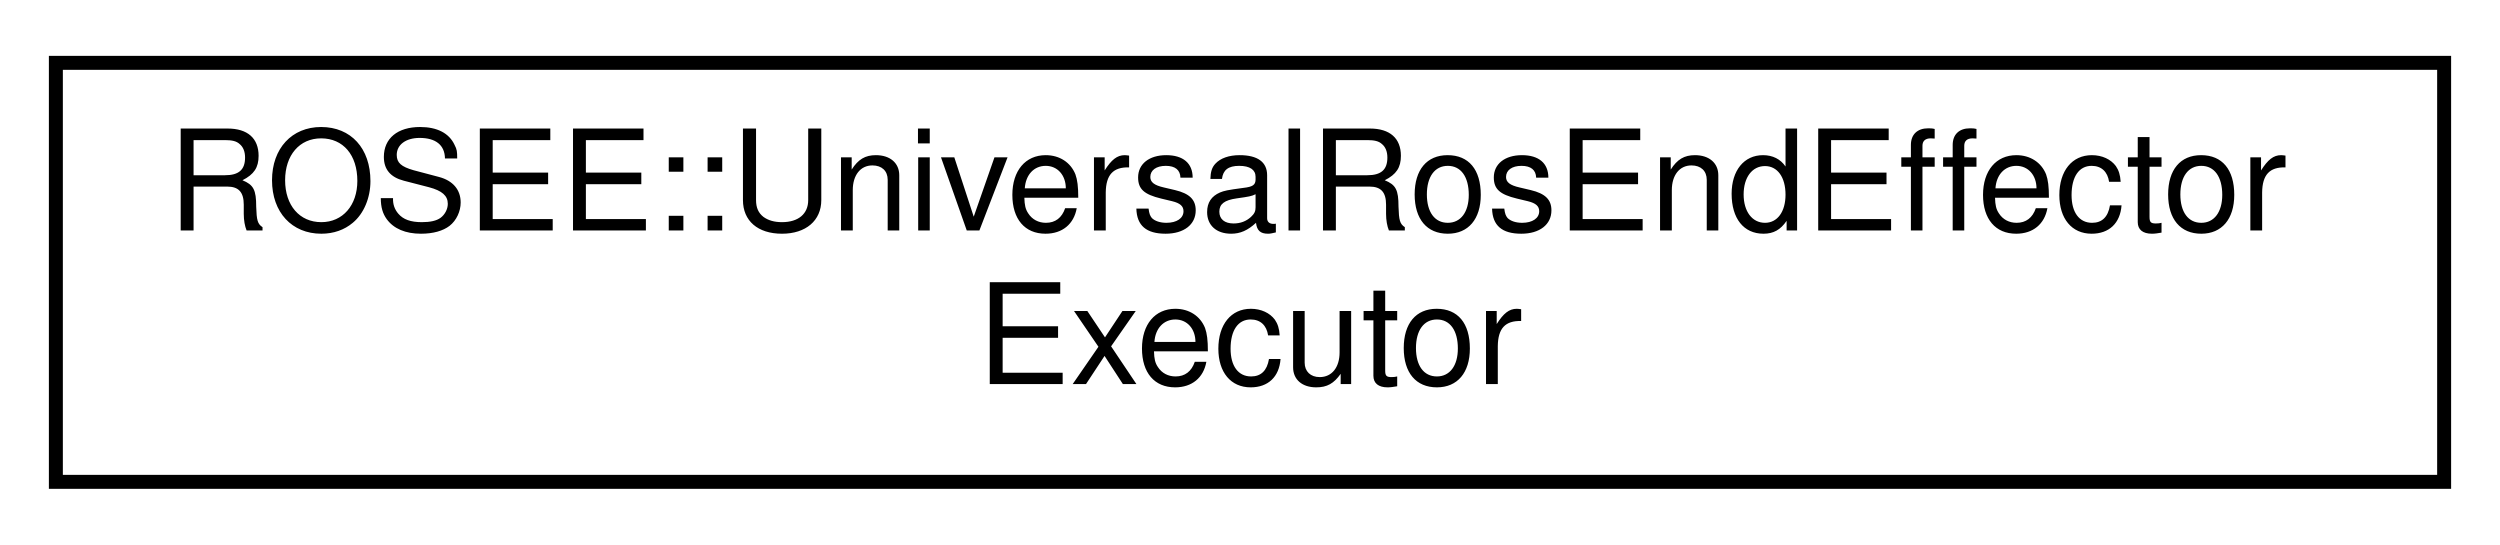
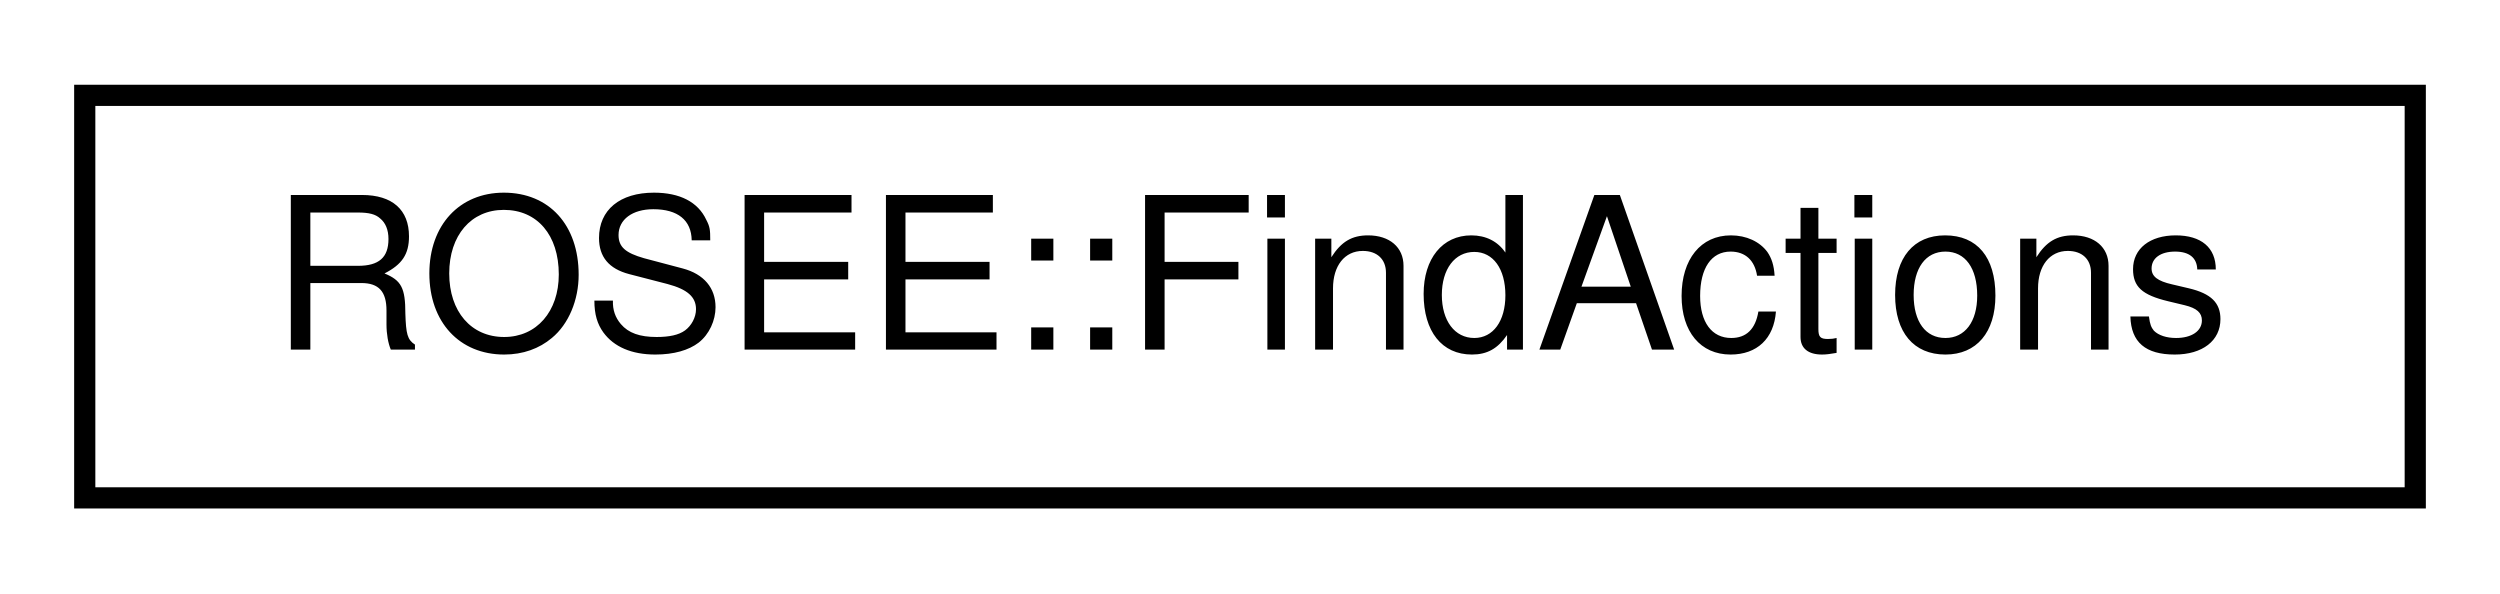
- <svg xmlns="http://www.w3.org/2000/svg" xmlns:xlink="http://www.w3.org/1999/xlink" width="179pt" height="39pt" viewBox="0.00 0.00 179.00 39.00">
-   <g id="graph0" class="graph" transform="scale(1 1) rotate(0) translate(4 35)">
+ <svg xmlns="http://www.w3.org/2000/svg" xmlns:xlink="http://www.w3.org/1999/xlink" width="118pt" height="28pt" viewBox="0.00 0.00 118.00 28.00">
+   <g id="graph0" class="graph" transform="scale(1 1) rotate(0) translate(4 24)">
    <g id="node1" class="node">
      <g id="a_node1">
-         <a xlink:href="classROSEE_1_1UniversalRosEndEffectorExecutor.html" target="_top" xlink:title="Class representing the ROS executor implementing the unviversal ROS EE concept. ">
-           <polygon fill="none" stroke="black" points="0,-0.5 0,-30.5 171,-30.5 171,-0.5 0,-0.5" />
-           <text text-anchor="start" x="8" y="-18.5" font-family="Helvetica,sans-Serif" font-size="10.00">ROSEE::UniversalRosEndEffector</text>
-           <text text-anchor="middle" x="85.5" y="-7.5" font-family="Helvetica,sans-Serif" font-size="10.00">Executor</text>
+         <a xlink:href="classROSEE_1_1FindActions.html" target="_top" xlink:title="Class to check which fingertips collide (for the pinch action at the moment) ">
+           <polygon fill="none" stroke="black" points="0,-0.5 0,-19.5 110,-19.5 110,-0.5 0,-0.5" />
+           <text text-anchor="middle" x="55" y="-7.5" font-family="Helvetica,sans-Serif" font-size="10.00">ROSEE::FindActions</text>
        </a>
      </g>
    </g>
  </g>
</svg>
